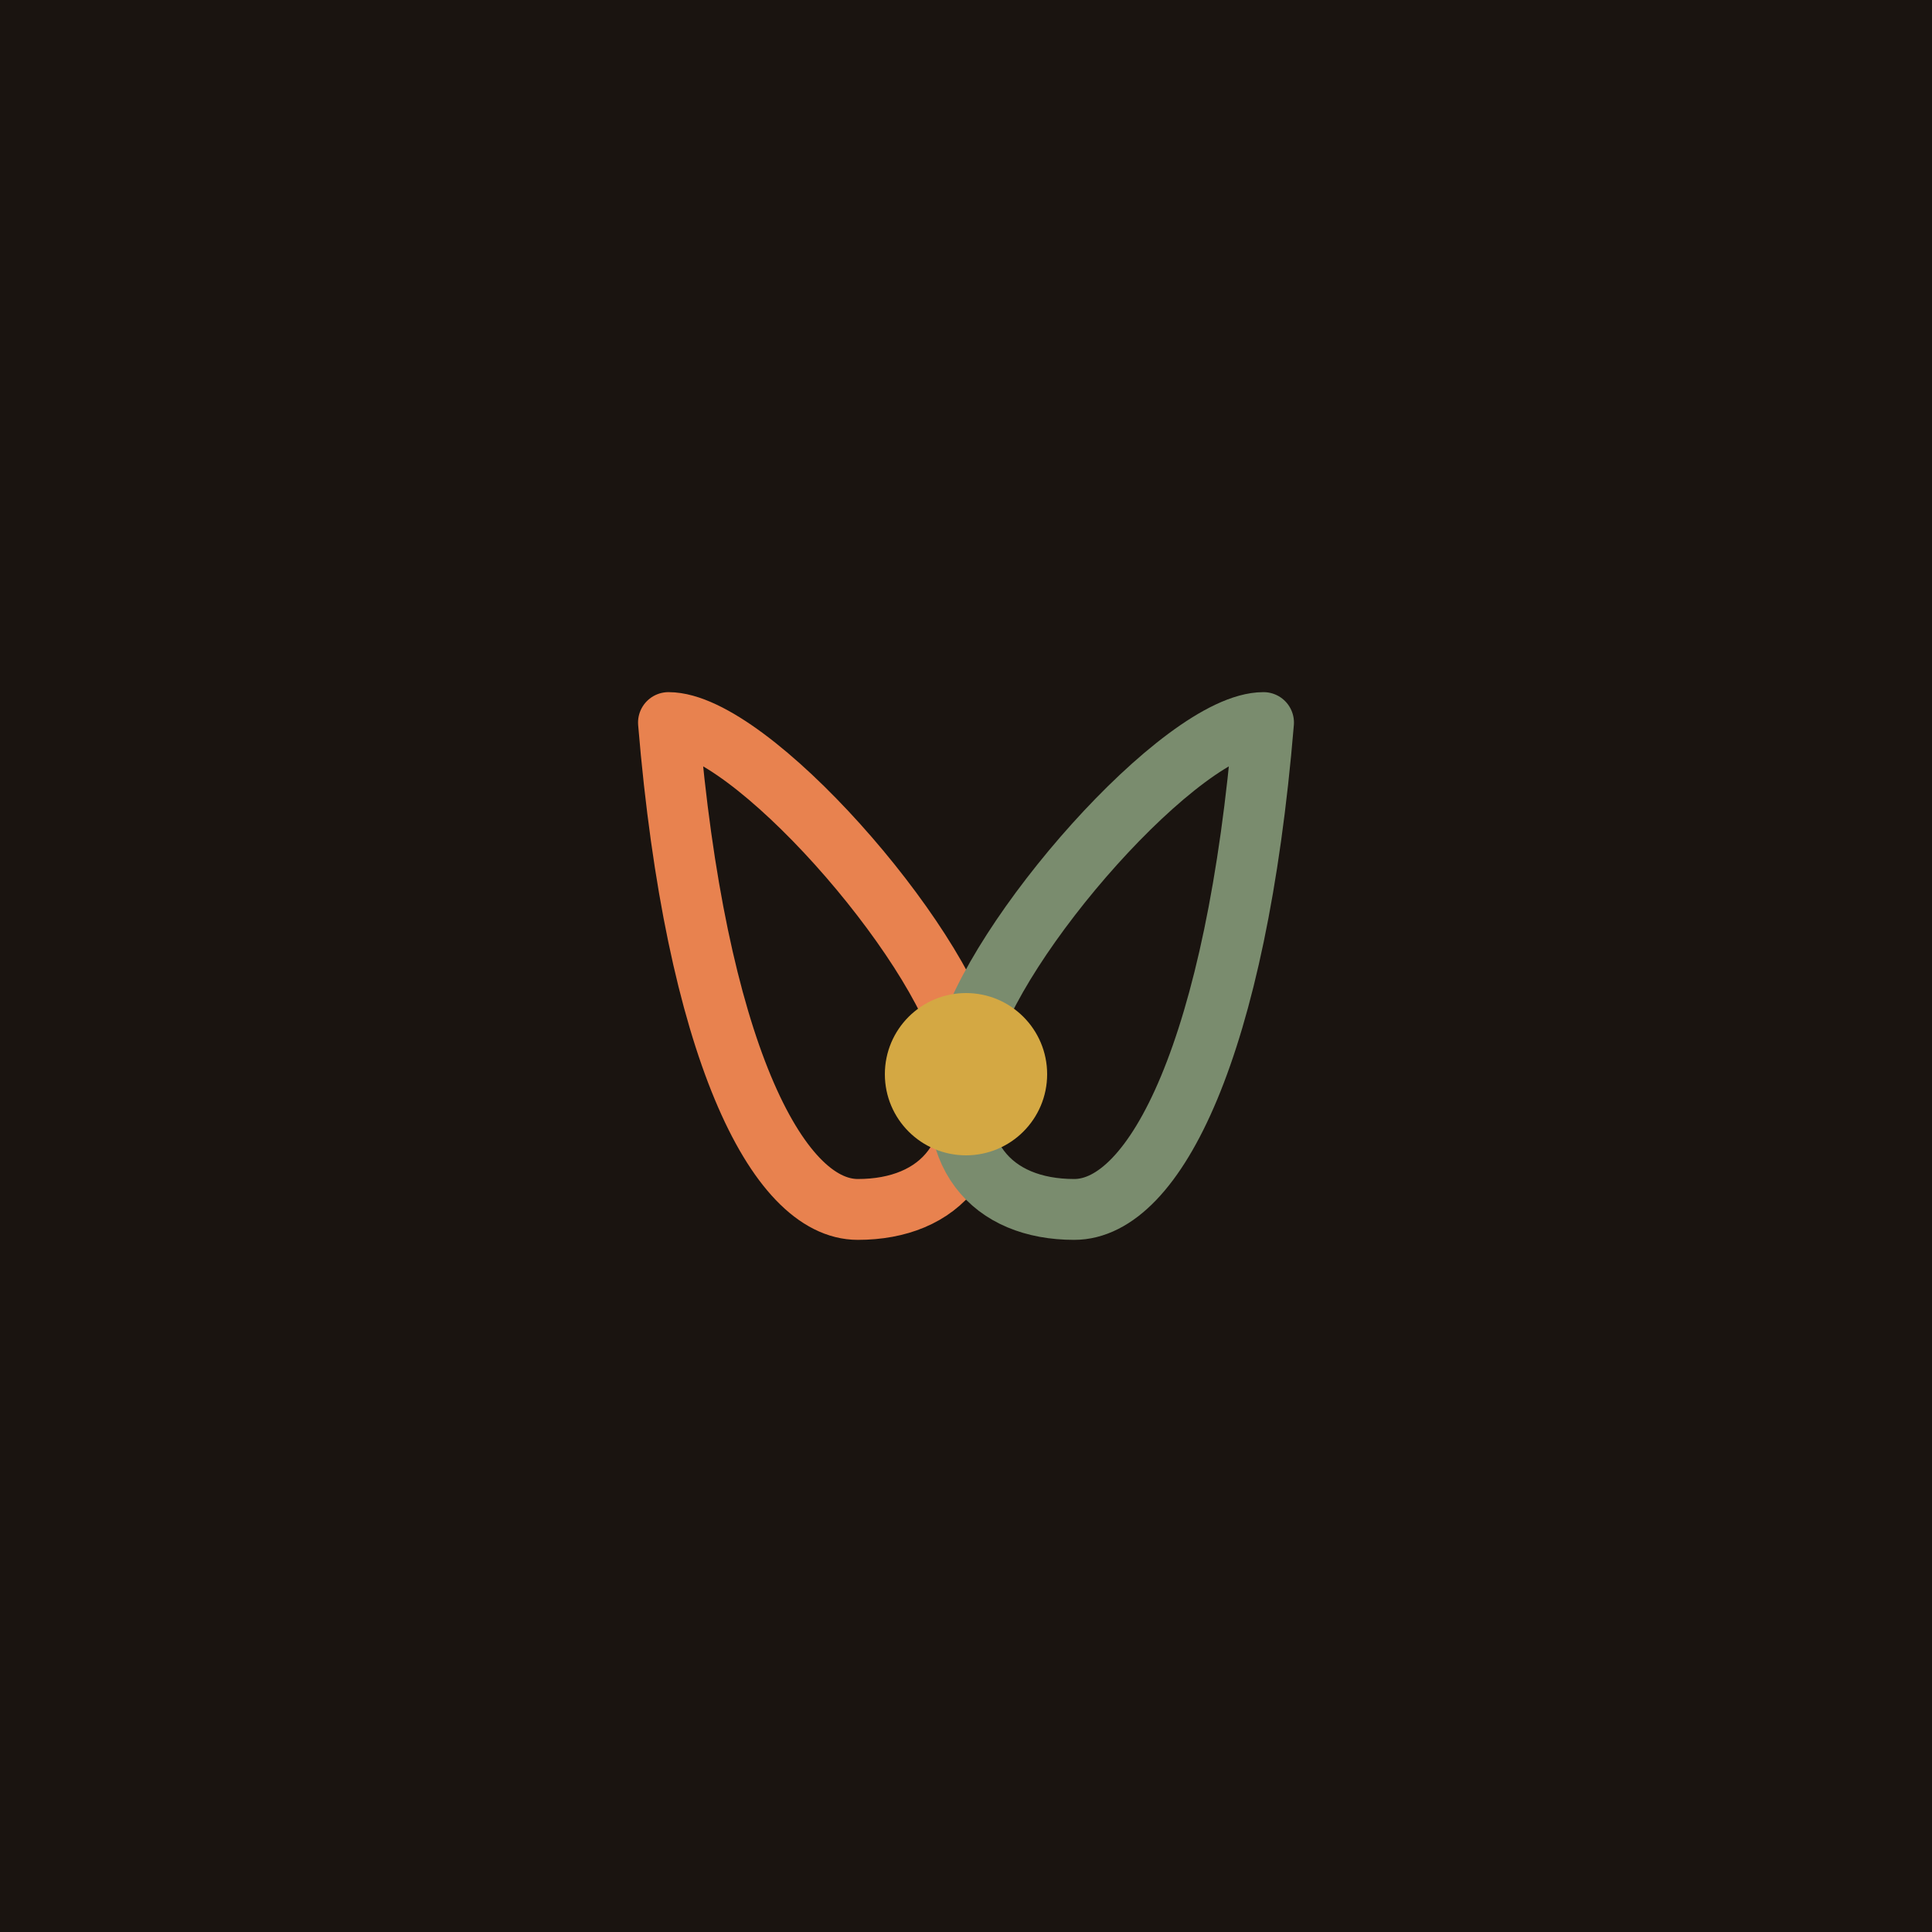
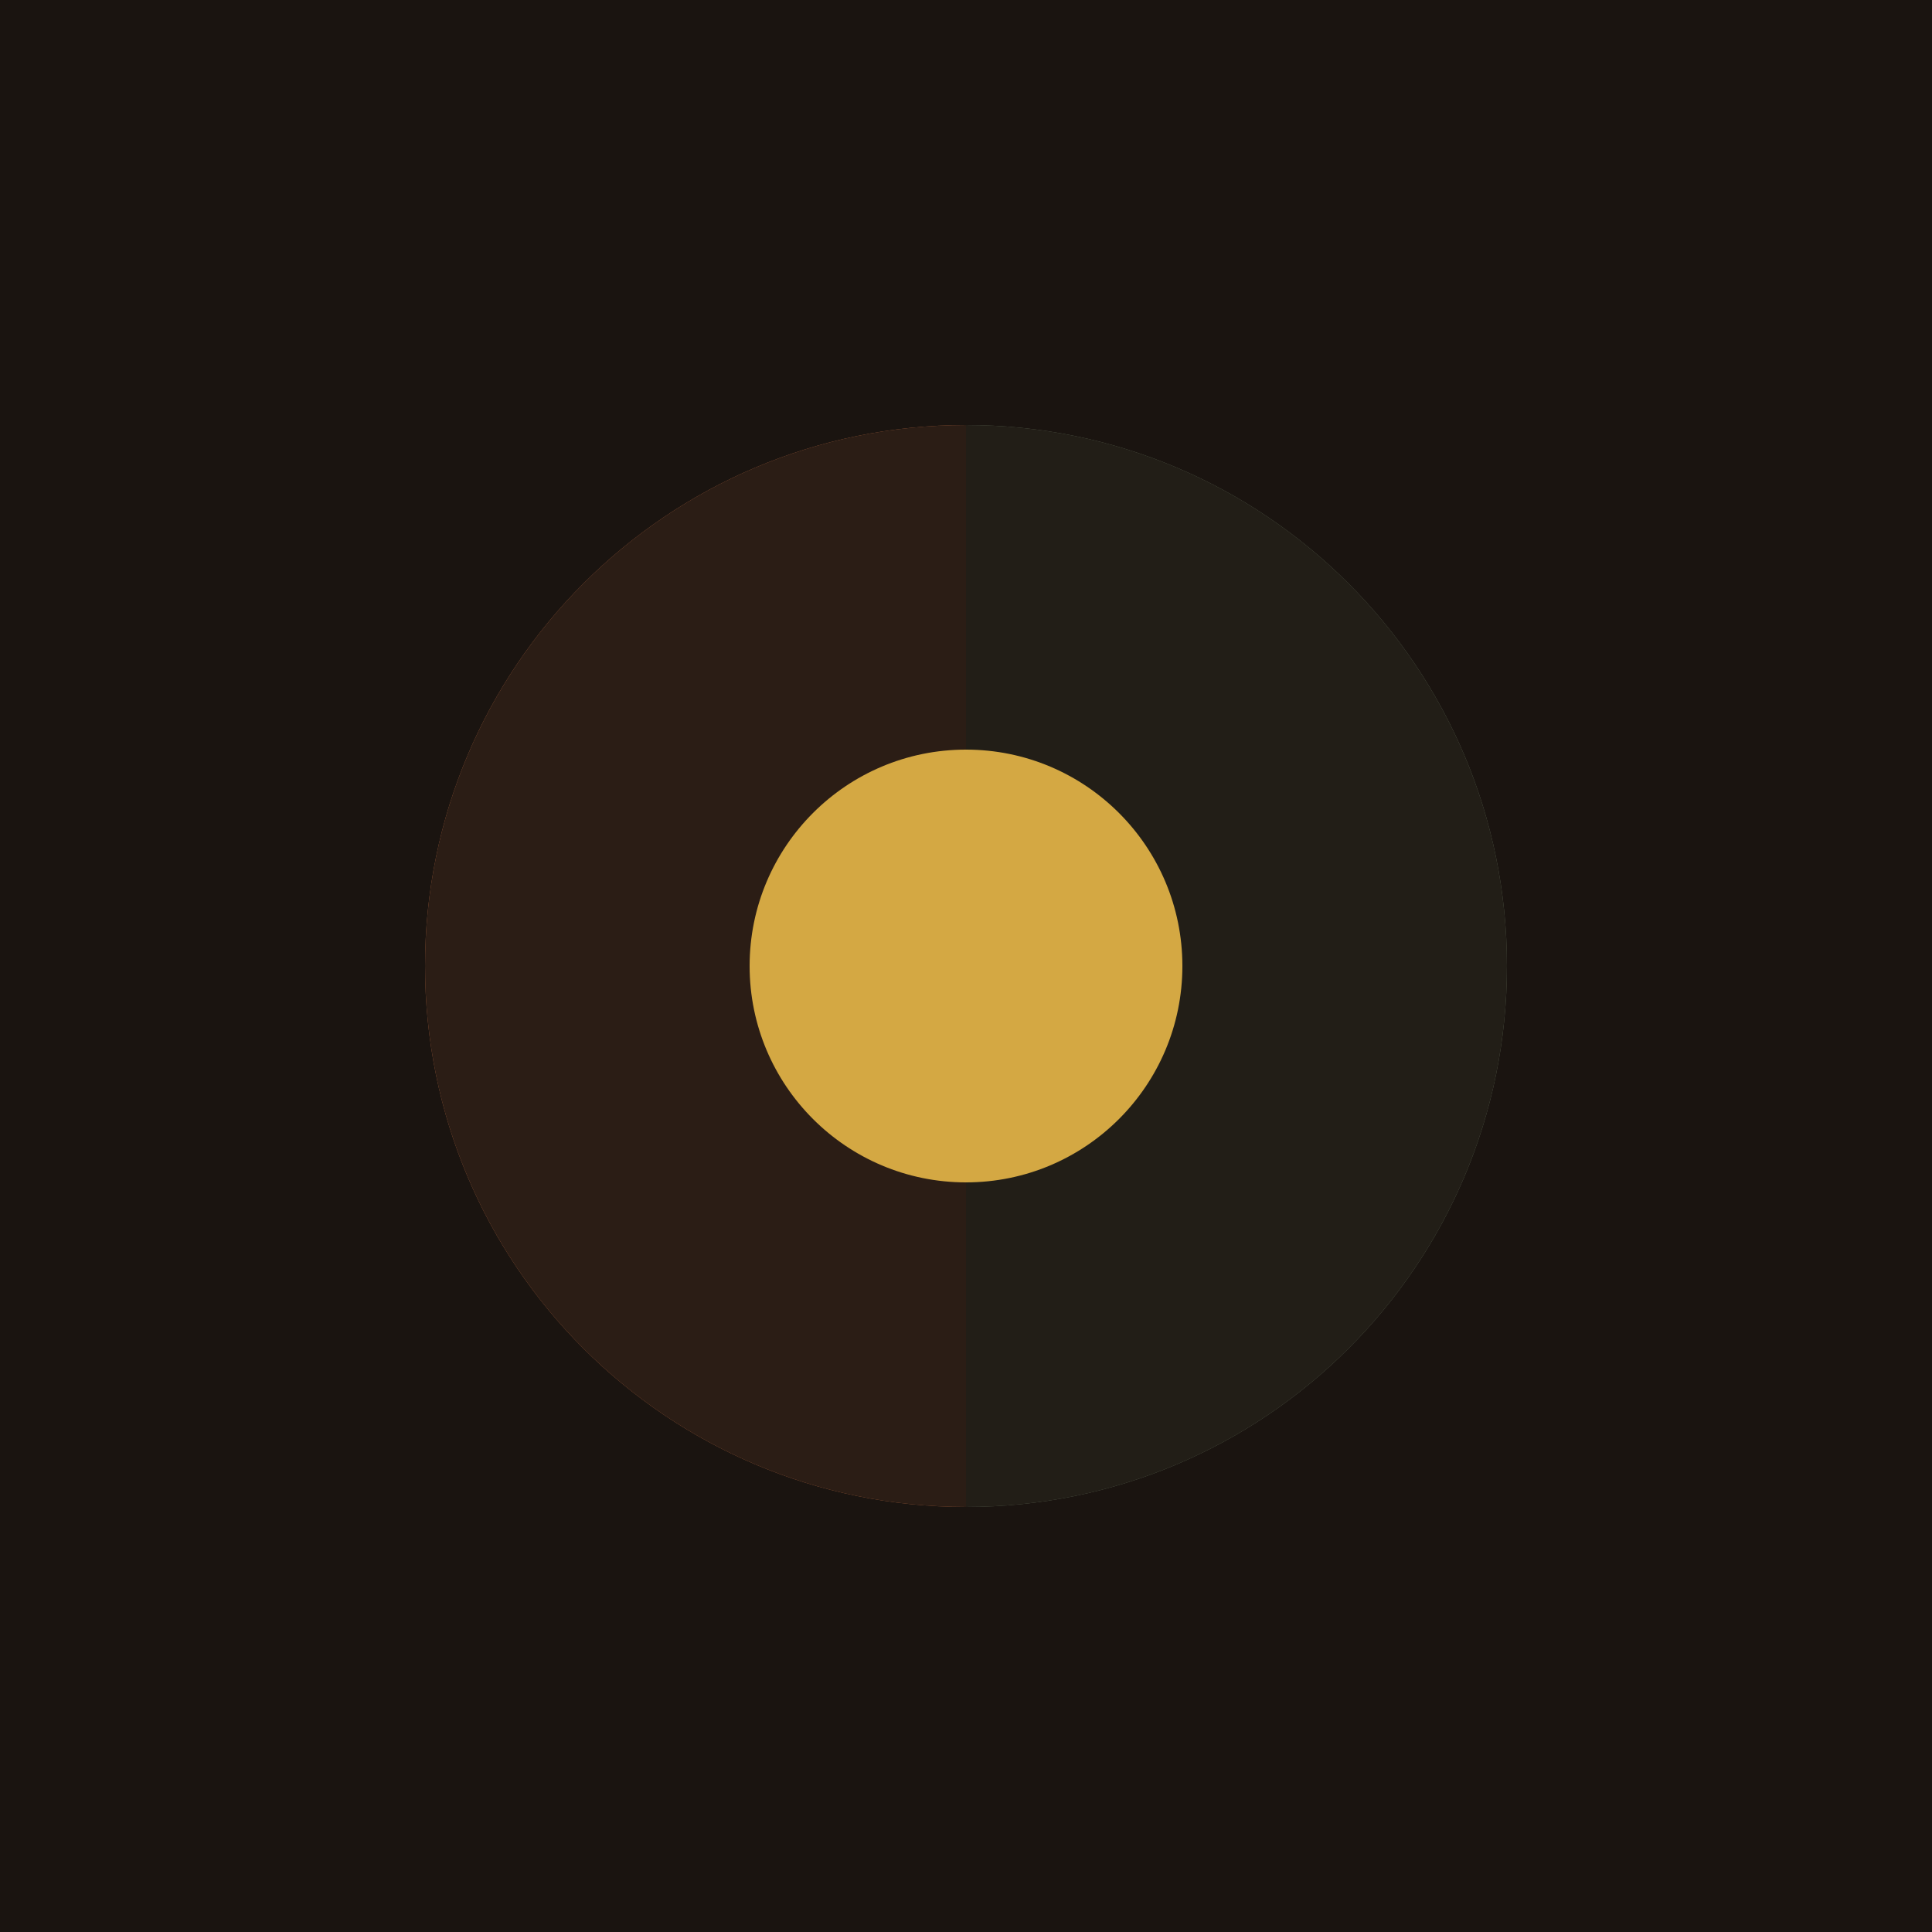
<svg xmlns="http://www.w3.org/2000/svg" viewBox="0 0 1000 1000" fill="none">
  <rect width="1000" height="1000" fill="#1A1410" />
-   <g transform="translate(150, 150) scale(7.0)">
-     <path d="M28 32 C34 32, 48 48, 50 56 C52 64, 48 68, 42 68 C36 68, 30 56, 28 32 Z" stroke="#E8824F" stroke-width="4.5" stroke-linecap="round" stroke-linejoin="round" />
-     <path d="M72 32 C66 32, 52 48, 50 56 C48 64, 52 68, 58 68 C64 68, 70 56, 72 32 Z" stroke="#7A8C6E" stroke-width="4.5" stroke-linecap="round" stroke-linejoin="round" />
-     <circle cx="50" cy="58" r="6" fill="#D4A843" />
+   <g transform="translate(100, 100) scale(8.0)">
+     <path d="M50 15 A 35 35 0 0 0 15 50 A 35 35 0 0 0 50 85 Z" fill="#E8824F" opacity="0.85" />
+     <path d="M50 15 A 35 35 0 0 1 85 50 A 35 35 0 0 1 50 85 Z" fill="#7A8C6E" opacity="0.85" />
+     <path d="M50 15 A 35 35 0 0 1 50 85 A 35 35 0 0 1 50 15 Z" fill="#1A1410" opacity="0.9" />
+     <circle cx="50" cy="50" r="14" fill="#D4A843" />
  </g>
</svg>
